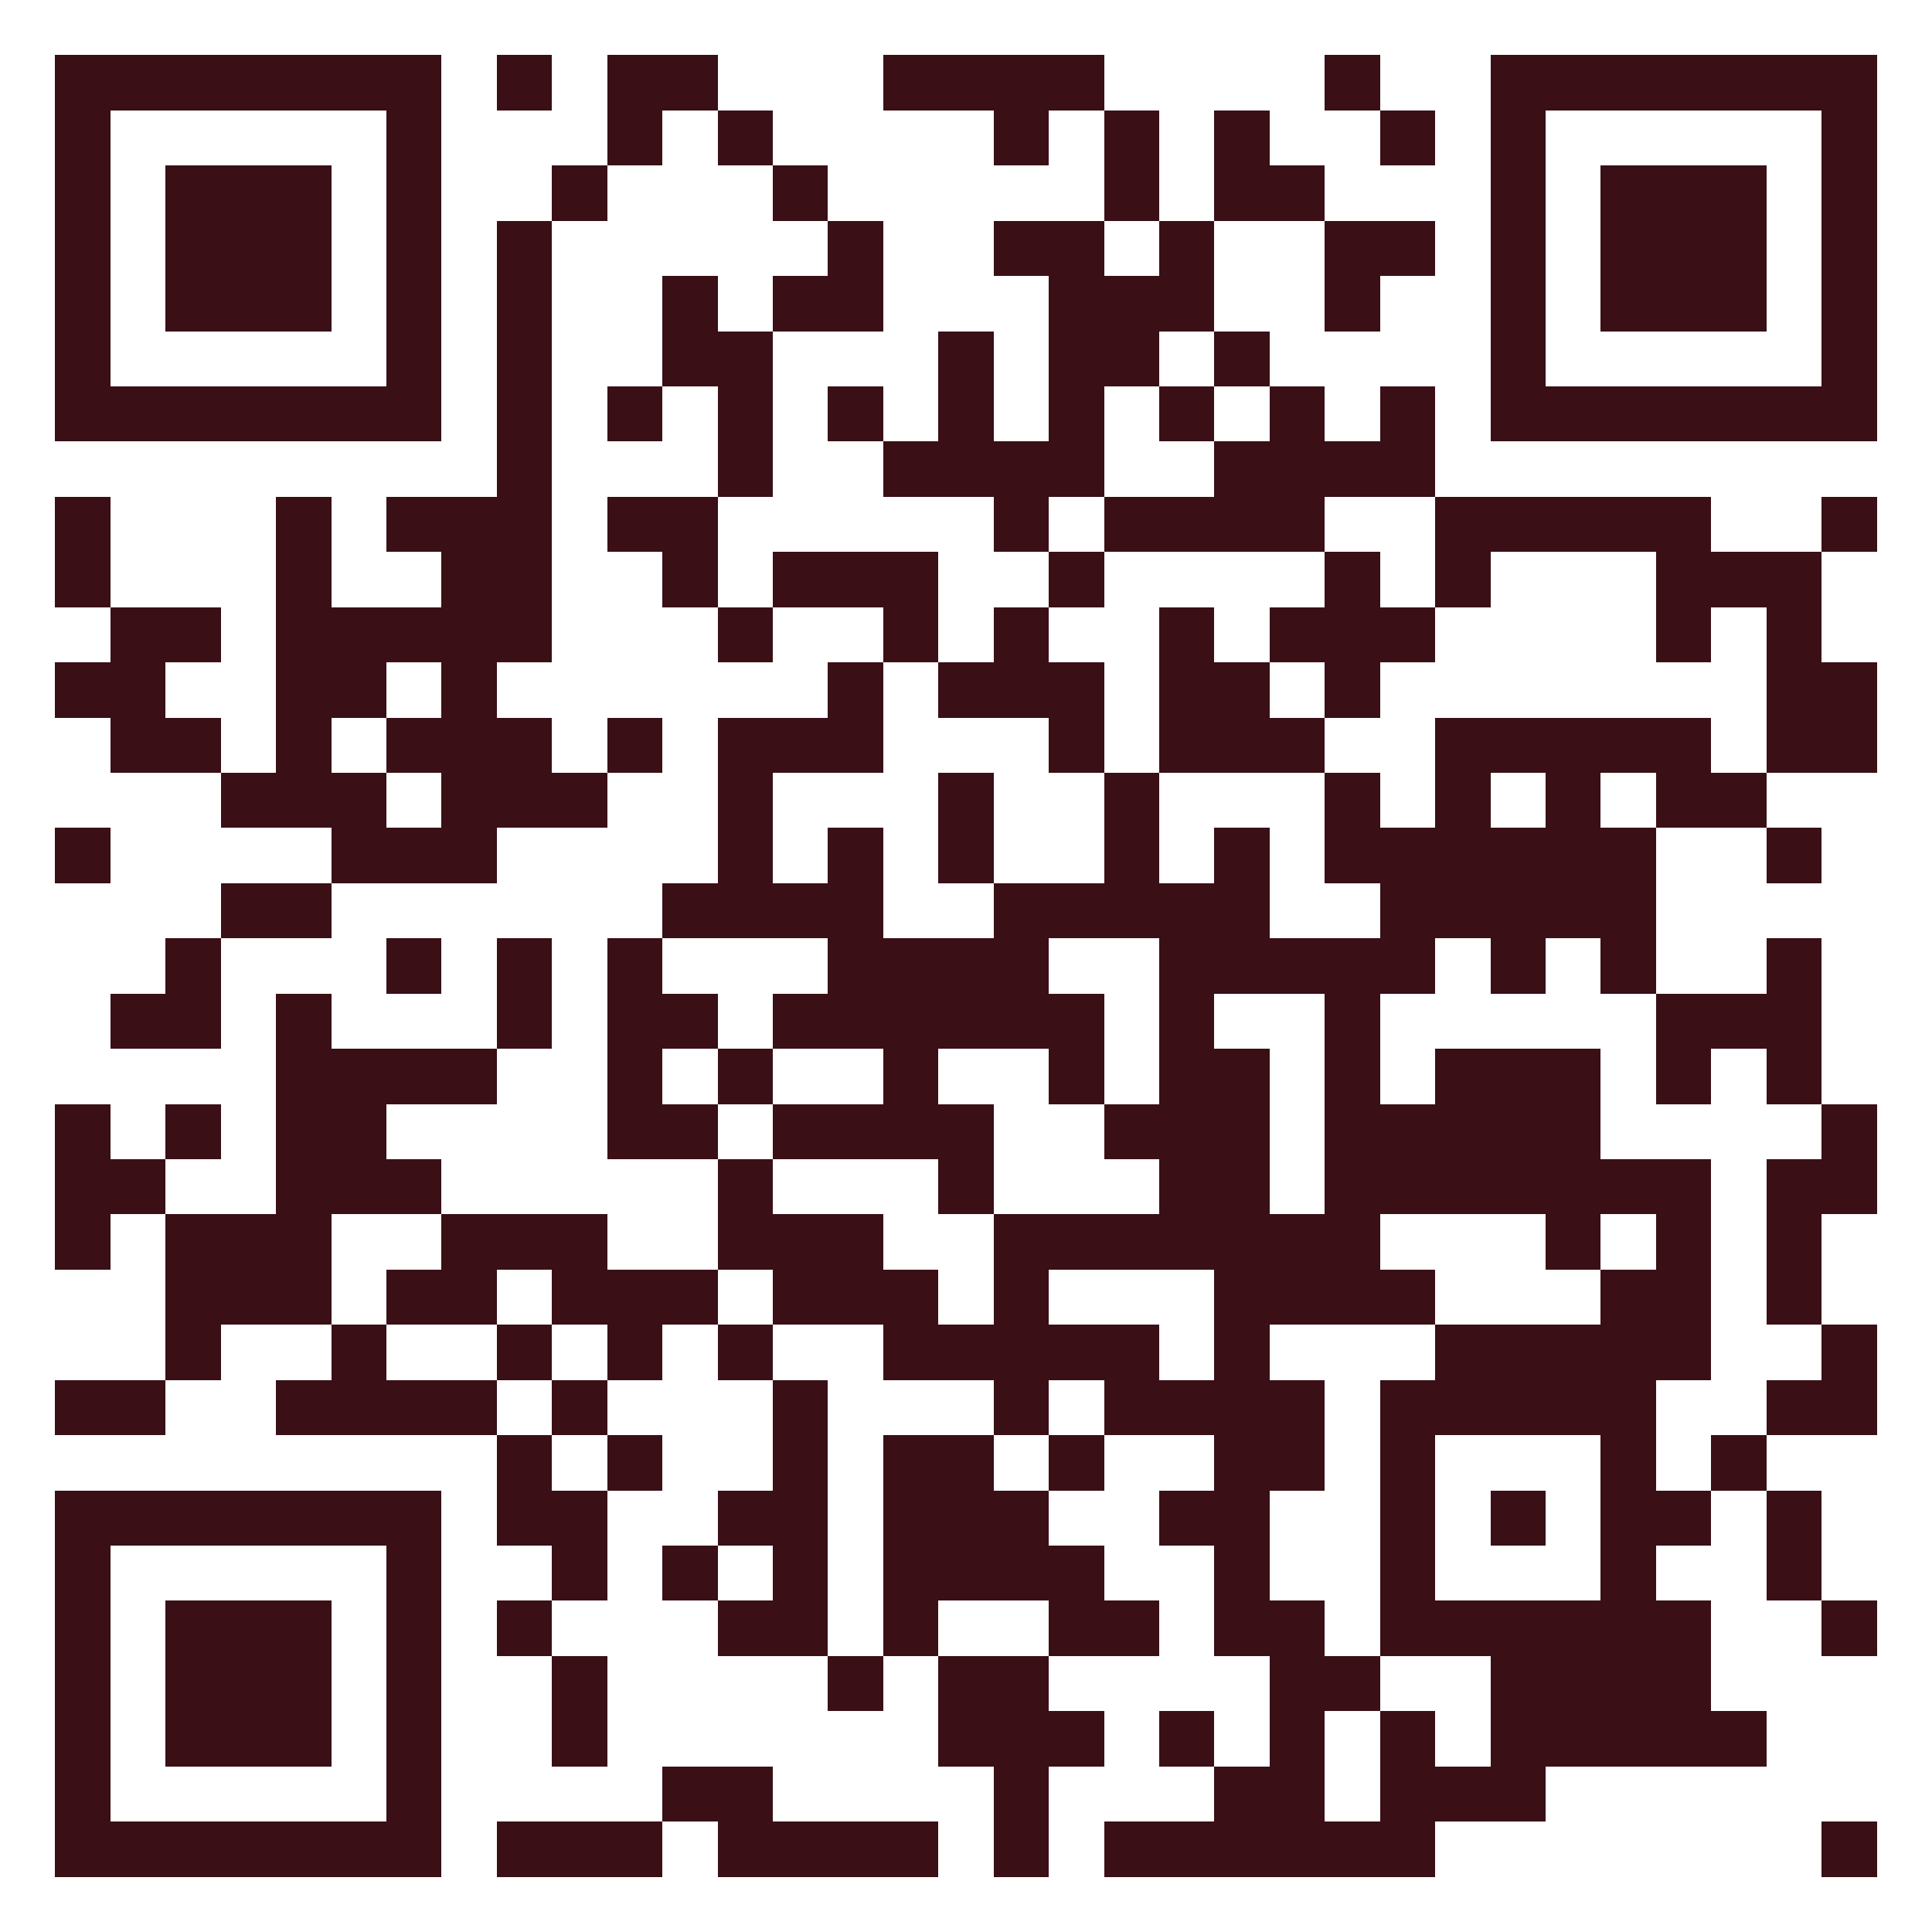
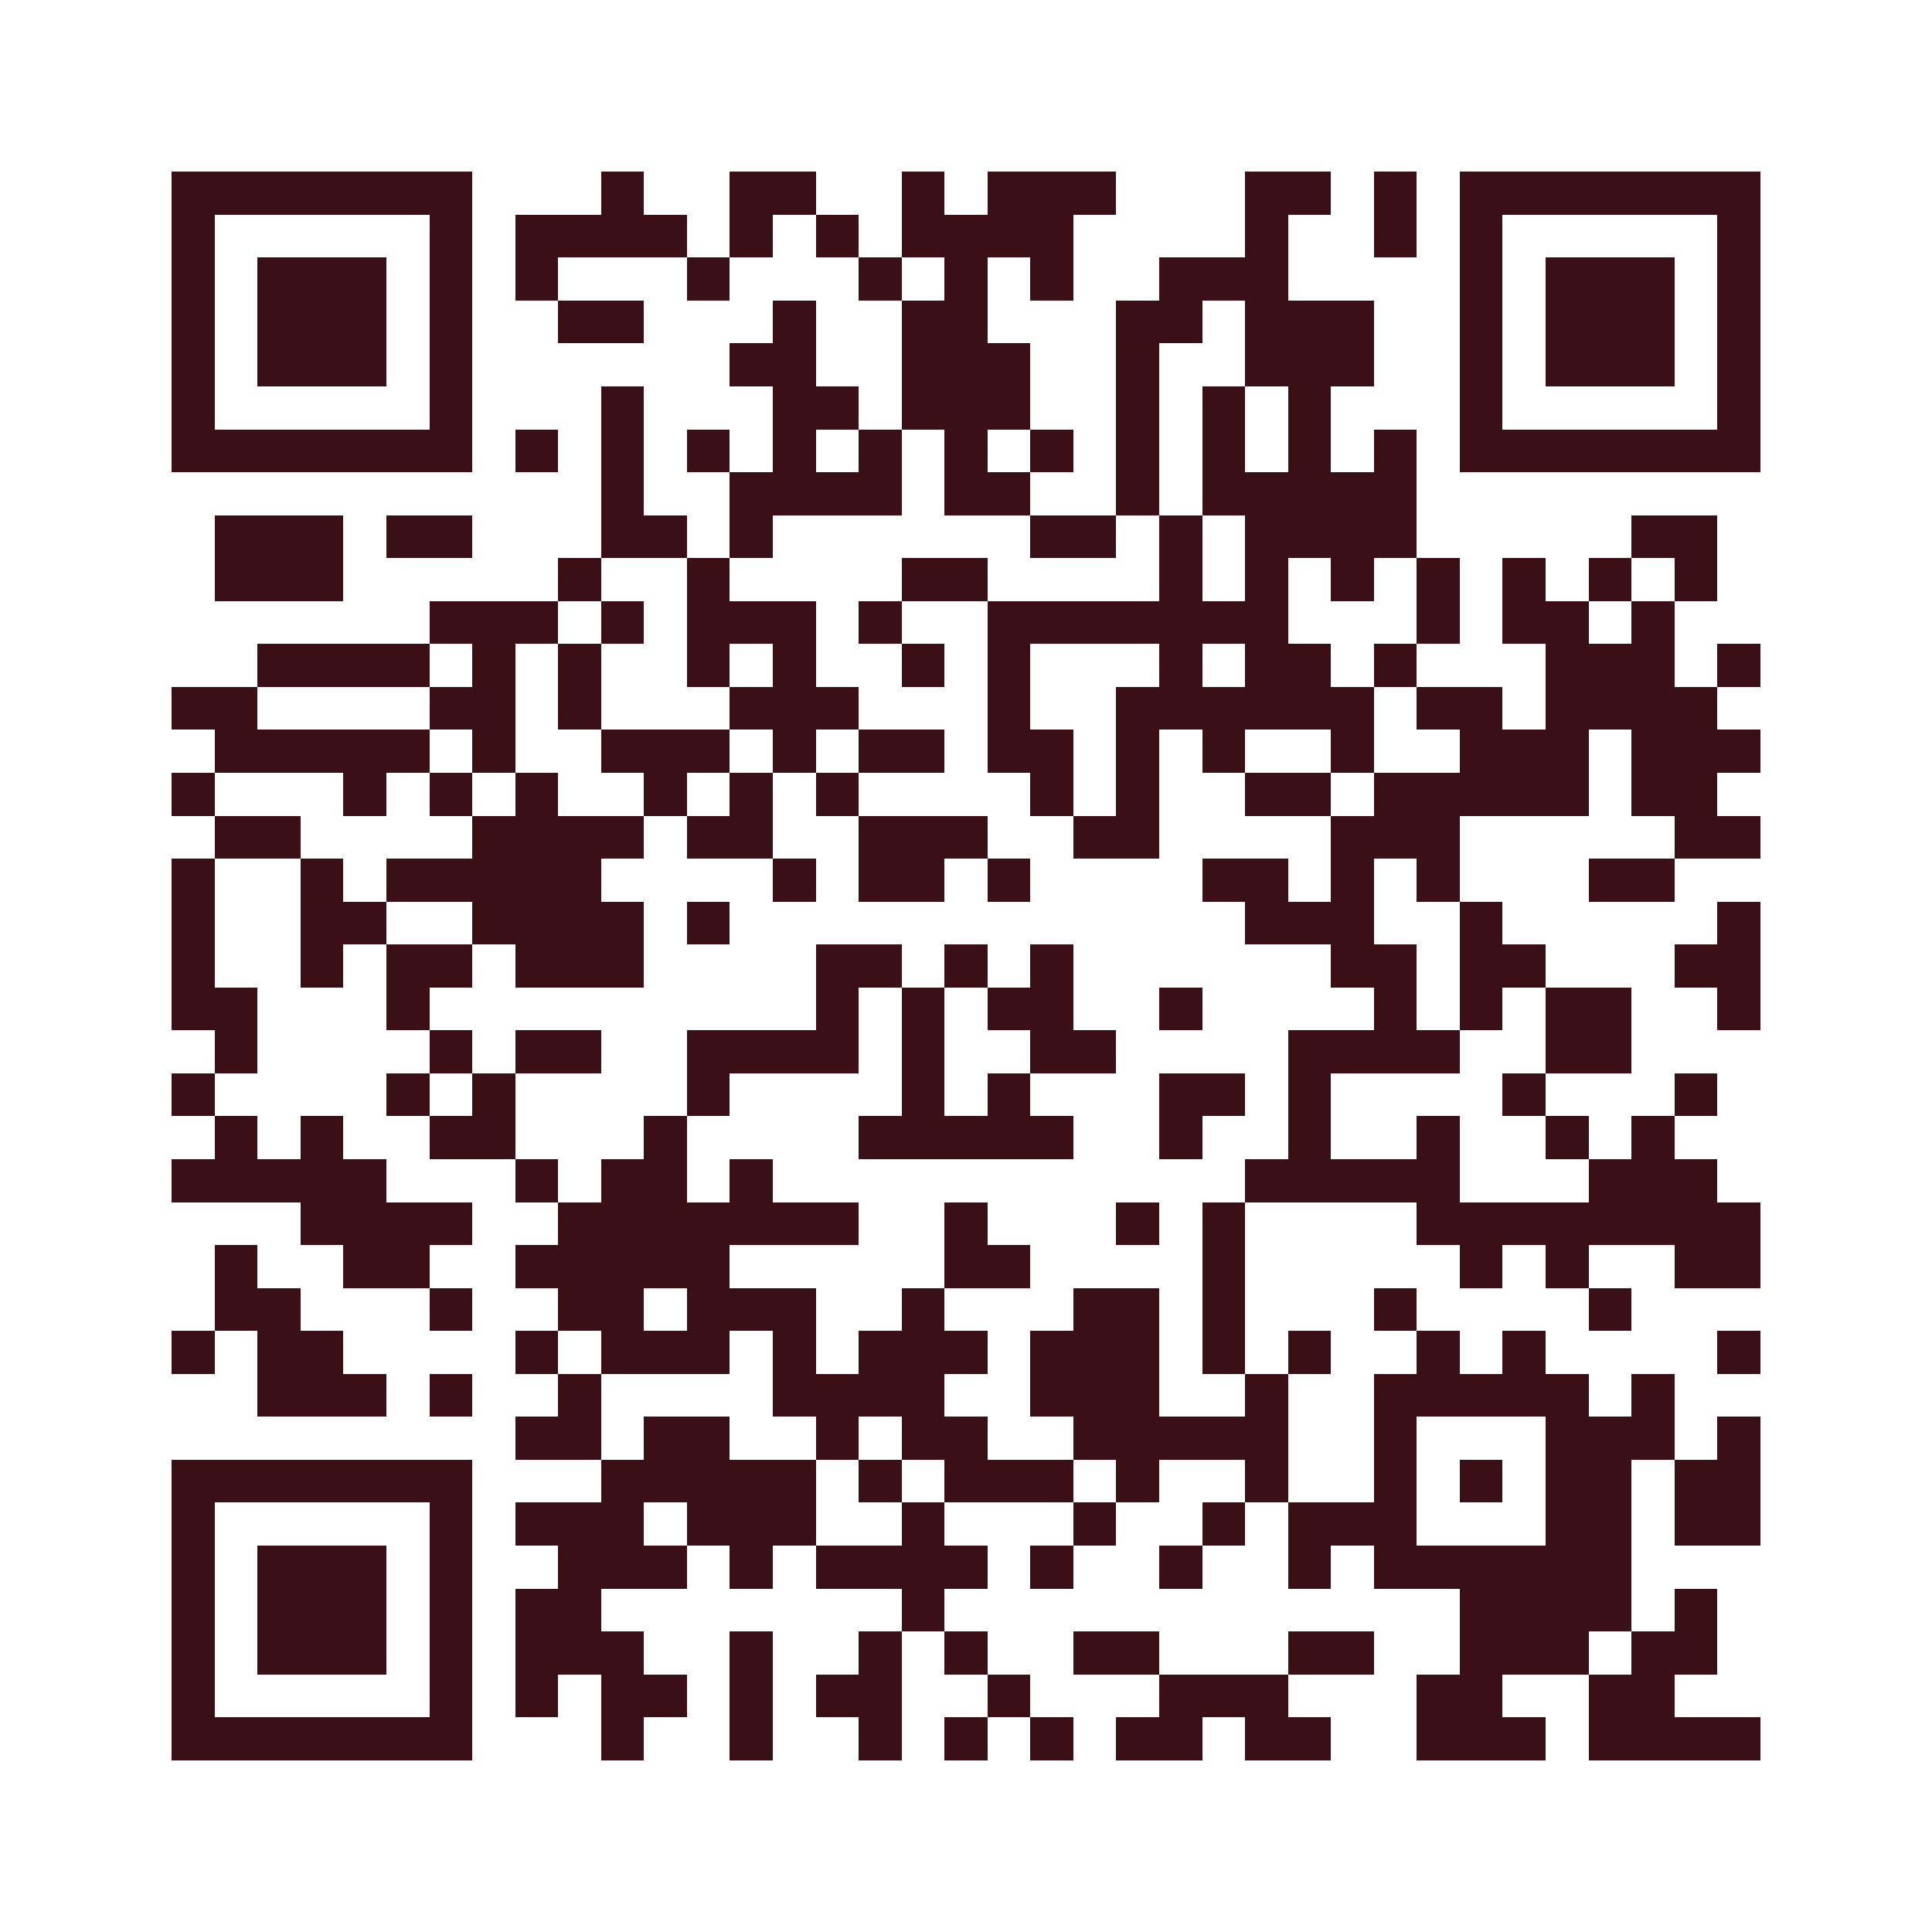
- <svg xmlns="http://www.w3.org/2000/svg" viewBox="0 0 35 35" shape-rendering="crispEdges">
-   <path fill="#ffffff" d="M0 0h35v35H0z" />
-   <path stroke="#3a0f16" d="M1 1.5h7m1 0h1m1 0h2m3 0h4m4 0h1m2 0h7M1 2.5h1m5 0h1m3 0h1m1 0h1m4 0h1m1 0h1m1 0h1m2 0h1m1 0h1m5 0h1M1 3.5h1m1 0h3m1 0h1m2 0h1m3 0h1m5 0h1m1 0h2m3 0h1m1 0h3m1 0h1M1 4.5h1m1 0h3m1 0h1m1 0h1m5 0h1m2 0h2m1 0h1m2 0h2m1 0h1m1 0h3m1 0h1M1 5.5h1m1 0h3m1 0h1m1 0h1m2 0h1m1 0h2m3 0h3m2 0h1m2 0h1m1 0h3m1 0h1M1 6.5h1m5 0h1m1 0h1m2 0h2m3 0h1m1 0h2m1 0h1m4 0h1m5 0h1M1 7.5h7m1 0h1m1 0h1m1 0h1m1 0h1m1 0h1m1 0h1m1 0h1m1 0h1m1 0h1m1 0h7M9 8.5h1m3 0h1m2 0h4m2 0h4M1 9.5h1m3 0h1m1 0h3m1 0h2m5 0h1m1 0h4m2 0h5m2 0h1M1 10.5h1m3 0h1m2 0h2m2 0h1m1 0h3m2 0h1m4 0h1m1 0h1m3 0h3M2 11.5h2m1 0h5m3 0h1m2 0h1m1 0h1m2 0h1m1 0h3m4 0h1m1 0h1M1 12.5h2m2 0h2m1 0h1m6 0h1m1 0h3m1 0h2m1 0h1m7 0h2M2 13.5h2m1 0h1m1 0h3m1 0h1m1 0h3m3 0h1m1 0h3m2 0h5m1 0h2M4 14.5h3m1 0h3m2 0h1m3 0h1m2 0h1m3 0h1m1 0h1m1 0h1m1 0h2M1 15.5h1m4 0h3m4 0h1m1 0h1m1 0h1m2 0h1m1 0h1m1 0h6m2 0h1M4 16.5h2m6 0h4m2 0h5m2 0h5M3 17.5h1m3 0h1m1 0h1m1 0h1m3 0h4m2 0h5m1 0h1m1 0h1m2 0h1M2 18.5h2m1 0h1m3 0h1m1 0h2m1 0h6m1 0h1m2 0h1m5 0h3M5 19.5h4m2 0h1m1 0h1m2 0h1m2 0h1m1 0h2m1 0h1m1 0h3m1 0h1m1 0h1M1 20.5h1m1 0h1m1 0h2m4 0h2m1 0h4m2 0h3m1 0h5m4 0h1M1 21.5h2m2 0h3m5 0h1m3 0h1m3 0h2m1 0h7m1 0h2M1 22.5h1m1 0h3m2 0h3m2 0h3m2 0h7m3 0h1m1 0h1m1 0h1M3 23.5h3m1 0h2m1 0h3m1 0h3m1 0h1m3 0h4m3 0h2m1 0h1M3 24.5h1m2 0h1m2 0h1m1 0h1m1 0h1m2 0h5m1 0h1m3 0h5m2 0h1M1 25.5h2m2 0h4m1 0h1m3 0h1m3 0h1m1 0h4m1 0h5m2 0h2M9 26.5h1m1 0h1m2 0h1m1 0h2m1 0h1m2 0h2m1 0h1m3 0h1m1 0h1M1 27.5h7m1 0h2m2 0h2m1 0h3m2 0h2m2 0h1m1 0h1m1 0h2m1 0h1M1 28.5h1m5 0h1m2 0h1m1 0h1m1 0h1m1 0h4m2 0h1m2 0h1m3 0h1m2 0h1M1 29.5h1m1 0h3m1 0h1m1 0h1m3 0h2m1 0h1m2 0h2m1 0h2m1 0h6m2 0h1M1 30.5h1m1 0h3m1 0h1m2 0h1m4 0h1m1 0h2m4 0h2m2 0h4M1 31.5h1m1 0h3m1 0h1m2 0h1m6 0h3m1 0h1m1 0h1m1 0h1m1 0h5M1 32.5h1m5 0h1m4 0h2m4 0h1m3 0h2m1 0h3M1 33.5h7m1 0h3m1 0h4m1 0h1m1 0h6m7 0h1" />
+ <svg xmlns="http://www.w3.org/2000/svg" shape-rendering="crispEdges" viewBox="0 0 45 45" class="segno">
+   <path fill="#fff" d="M0 0h45v45h-45z" />
+   <path class="qrline" stroke="#3a0f16" d="M4 4.5h7m3 0h1m2 0h2m2 0h1m1 0h3m3 0h2m1 0h1m1 0h7m-37 1h1m5 0h1m1 0h4m1 0h1m1 0h1m1 0h4m4 0h1m2 0h1m1 0h1m5 0h1m-37 1h1m1 0h3m1 0h1m1 0h1m3 0h1m3 0h1m1 0h1m1 0h1m2 0h3m4 0h1m1 0h3m1 0h1m-37 1h1m1 0h3m1 0h1m2 0h2m3 0h1m2 0h2m3 0h2m1 0h3m2 0h1m1 0h3m1 0h1m-37 1h1m1 0h3m1 0h1m6 0h2m2 0h3m2 0h1m2 0h3m2 0h1m1 0h3m1 0h1m-37 1h1m5 0h1m3 0h1m3 0h2m1 0h3m2 0h1m1 0h1m1 0h1m3 0h1m5 0h1m-37 1h7m1 0h1m1 0h1m1 0h1m1 0h1m1 0h1m1 0h1m1 0h1m1 0h1m1 0h1m1 0h1m1 0h1m1 0h7m-27 1h1m2 0h4m1 0h2m2 0h1m1 0h5m-28 1h3m1 0h2m3 0h2m1 0h1m6 0h2m1 0h1m1 0h4m5 0h2m-35 1h3m5 0h1m2 0h1m4 0h2m4 0h1m1 0h1m1 0h1m1 0h1m1 0h1m1 0h1m1 0h1m-30 1h3m1 0h1m1 0h3m1 0h1m2 0h7m3 0h1m1 0h2m1 0h1m-33 1h4m1 0h1m1 0h1m2 0h1m1 0h1m2 0h1m1 0h1m3 0h1m1 0h2m1 0h1m3 0h3m1 0h1m-37 1h2m4 0h2m1 0h1m3 0h3m3 0h1m2 0h6m1 0h2m1 0h4m-35 1h5m1 0h1m2 0h3m1 0h1m1 0h2m1 0h2m1 0h1m1 0h1m2 0h1m2 0h3m1 0h3m-37 1h1m3 0h1m1 0h1m1 0h1m2 0h1m1 0h1m1 0h1m4 0h1m1 0h1m2 0h2m1 0h5m1 0h2m-35 1h2m4 0h4m1 0h2m2 0h3m2 0h2m4 0h3m5 0h2m-37 1h1m2 0h1m1 0h5m4 0h1m1 0h2m1 0h1m4 0h2m1 0h1m1 0h1m3 0h2m-35 1h1m2 0h2m2 0h4m1 0h1m12 0h3m2 0h1m5 0h1m-37 1h1m2 0h1m1 0h2m1 0h3m4 0h2m1 0h1m1 0h1m6 0h2m1 0h2m3 0h2m-37 1h2m3 0h1m9 0h1m1 0h1m1 0h2m2 0h1m4 0h1m1 0h1m1 0h2m2 0h1m-36 1h1m4 0h1m1 0h2m2 0h4m1 0h1m2 0h2m4 0h4m2 0h2m-34 1h1m4 0h1m1 0h1m4 0h1m4 0h1m1 0h1m3 0h2m1 0h1m4 0h1m3 0h1m-35 1h1m1 0h1m2 0h2m3 0h1m4 0h5m2 0h1m2 0h1m2 0h1m2 0h1m1 0h1m-35 1h5m3 0h1m1 0h2m1 0h1m11 0h5m3 0h3m-33 1h4m2 0h7m2 0h1m3 0h1m1 0h1m4 0h8m-36 1h1m2 0h2m2 0h5m5 0h2m4 0h1m5 0h1m1 0h1m2 0h2m-36 1h2m3 0h1m2 0h2m1 0h3m2 0h1m3 0h2m1 0h1m3 0h1m4 0h1m-34 1h1m1 0h2m4 0h1m1 0h3m1 0h1m1 0h3m1 0h3m1 0h1m1 0h1m2 0h1m1 0h1m4 0h1m-35 1h3m1 0h1m2 0h1m4 0h4m2 0h3m2 0h1m2 0h5m1 0h1m-27 1h2m1 0h2m2 0h1m1 0h2m2 0h5m2 0h1m3 0h3m1 0h1m-37 1h7m3 0h5m1 0h1m1 0h3m1 0h1m2 0h1m2 0h1m1 0h1m1 0h2m1 0h2m-37 1h1m5 0h1m1 0h3m1 0h3m2 0h1m3 0h1m2 0h1m1 0h3m3 0h2m1 0h2m-37 1h1m1 0h3m1 0h1m2 0h3m1 0h1m1 0h4m1 0h1m2 0h1m2 0h1m1 0h6m-34 1h1m1 0h3m1 0h1m1 0h2m7 0h1m12 0h4m1 0h1m-36 1h1m1 0h3m1 0h1m1 0h3m2 0h1m2 0h1m1 0h1m2 0h2m3 0h2m2 0h3m1 0h2m-36 1h1m5 0h1m1 0h1m1 0h2m1 0h1m1 0h2m2 0h1m3 0h3m3 0h2m2 0h2m-35 1h7m3 0h1m2 0h1m2 0h1m1 0h1m1 0h1m1 0h2m1 0h2m2 0h3m1 0h4" />
</svg>
